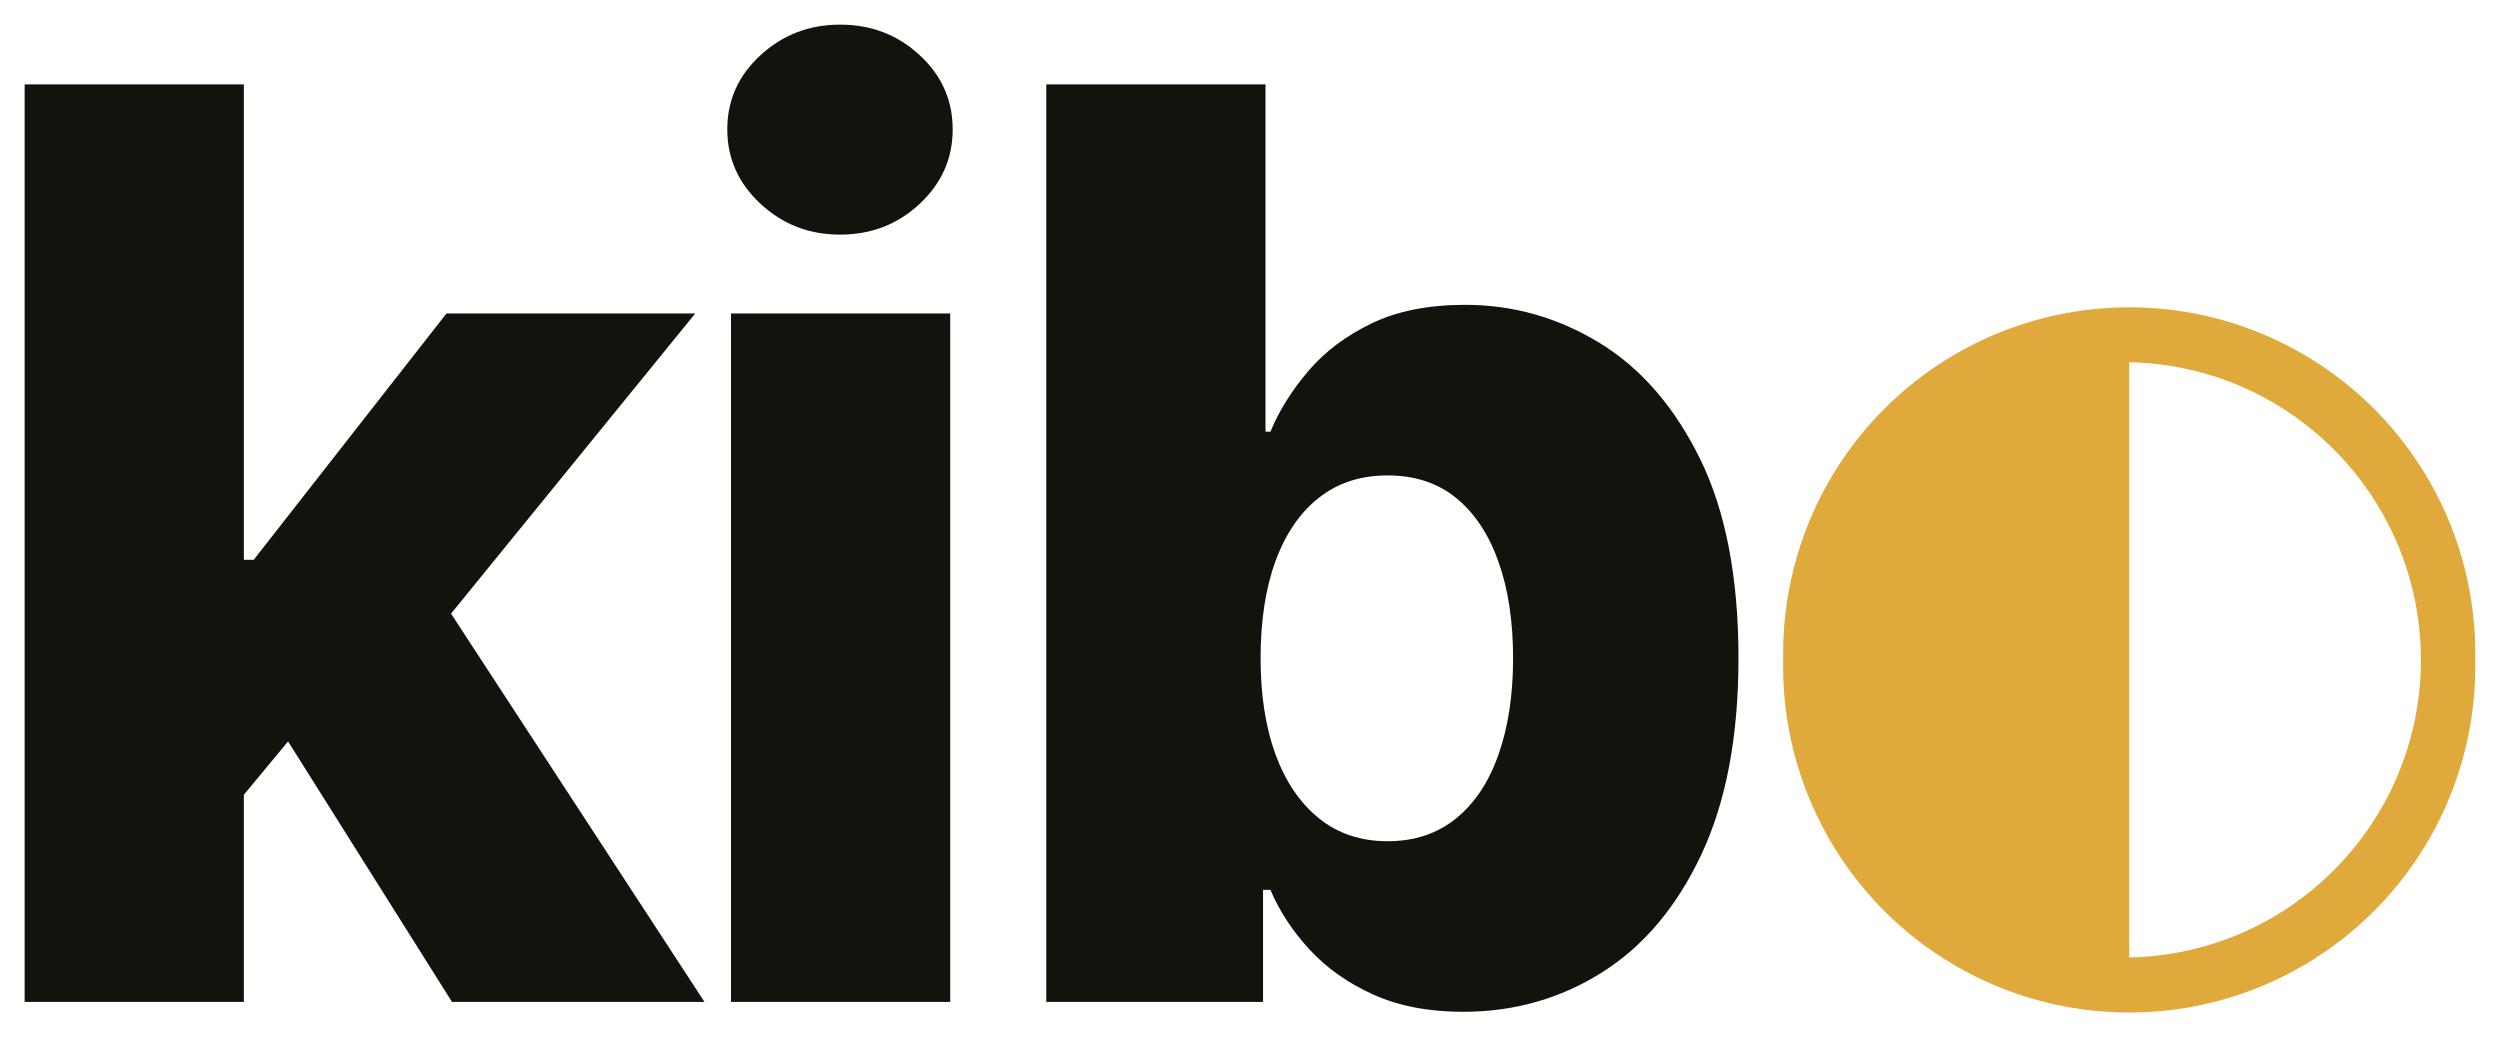
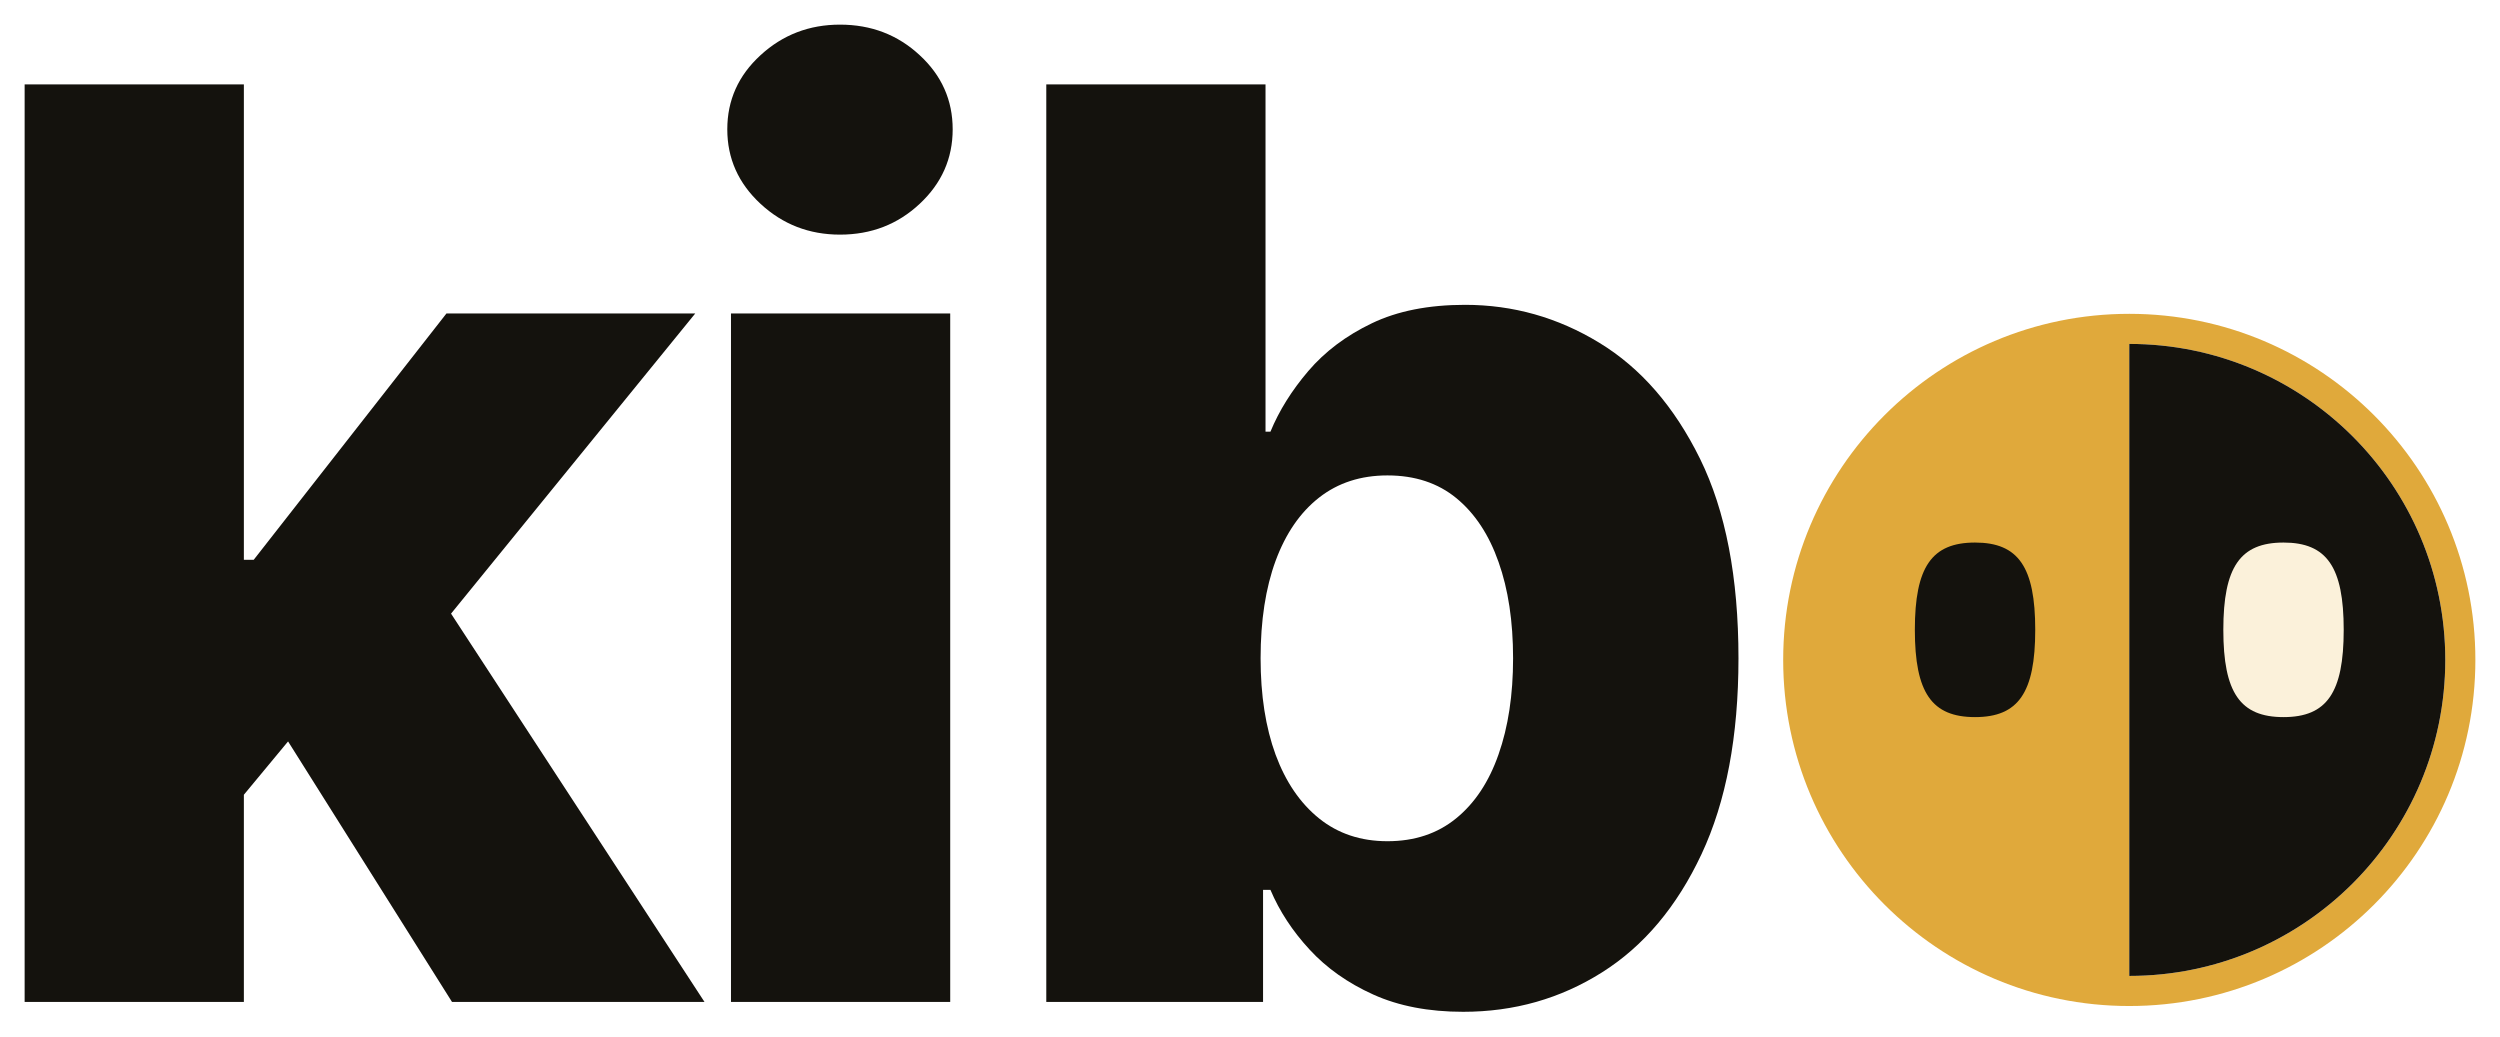
<svg xmlns="http://www.w3.org/2000/svg" viewBox="0 0 202.98 84.15" width="202.98" height="84.15" role="img" aria-label="Kibo">
  <path fill="#14120d" d="M18 66.7 18.15 45.45H20.6L36.25 25.45H56.45L33.1 54.15H28.4ZM2 81.35V6.85H19.8V81.35ZM36.7 81.35 22.1 58.15 33.8 45.5 57.2 81.35ZM59.35 81.35V25.45H77.15V81.35ZM68.2 19.05Q64.45 19.05 61.75 16.55Q59.05 14.05 59.05 10.5Q59.05 6.95 61.75 4.48Q64.45 2 68.2 2Q72 2 74.67 4.48Q77.35 6.95 77.35 10.5Q77.35 14.05 74.67 16.55Q72 19.05 68.2 19.05ZM118.8 82.15Q114.6 82.15 111.5 80.75Q108.4 79.35 106.33 77.1Q104.25 74.85 103.15 72.25H102.55V81.35H84.95V6.85H102.75V35.05H103.15Q104.2 32.5 106.22 30.13Q108.25 27.75 111.38 26.25Q114.5 24.75 118.95 24.75Q124.8 24.75 129.85 27.83Q134.9 30.9 138.03 37.25Q141.15 43.6 141.15 53.45Q141.15 62.95 138.15 69.35Q135.15 75.75 130.07 78.95Q125 82.15 118.8 82.15ZM112.65 68.3Q115.95 68.3 118.22 66.45Q120.5 64.6 121.67 61.25Q122.85 57.9 122.85 53.45Q122.85 48.95 121.67 45.63Q120.5 42.3 118.25 40.45Q116 38.6 112.65 38.6Q109.4 38.6 107.1 40.4Q104.8 42.2 103.57 45.53Q102.35 48.85 102.35 53.45Q102.35 57.95 103.57 61.28Q104.8 64.6 107.1 66.45Q109.4 68.3 112.65 68.3Z" />
-   <path fill="#e0a93b" fill-rule="evenodd" d="M144.78 53.58A28.1 28.1 0 1 0 200.97 53.58A28.1 28.1 0 1 0 144.78 53.58ZM172.88 29.41A24.17 24.17 0 0 1 172.88 77.74Z" />
+   <g transform="translate(142.337 23.037) scale(0.61087)">
+     <path d="M4 50A46 46 0 1 0 96 50A46 46 0 1 0 4 50ZM50 8A42 42 0 0 1 50 92Z" fill="#e0a93b" fill-rule="evenodd" />
+     <path d="M50 8A42 42 0 0 1 50 92Z" fill="#14120d" />
+     <path transform="translate(29.5 46)" d="M-8 0C-8 -8.35 -5.76 -11.6 0 -11.6C5.76 -11.6 8 -8.35 8 0C8 8.35 5.76 11.6 0 11.6C-5.76 11.6 -8 8.35 -8 0Z" fill="#14120d" />
+     <path transform="translate(70.5 46)" d="M-8 0C-8 -8.35 -5.76 -11.6 0 -11.6C5.76 -11.6 8 -8.35 8 0C8 8.35 5.76 11.6 0 11.6C-5.76 11.6 -8 8.35 -8 0Z" fill="#FBF1DA" />
+   </g>
</svg>
